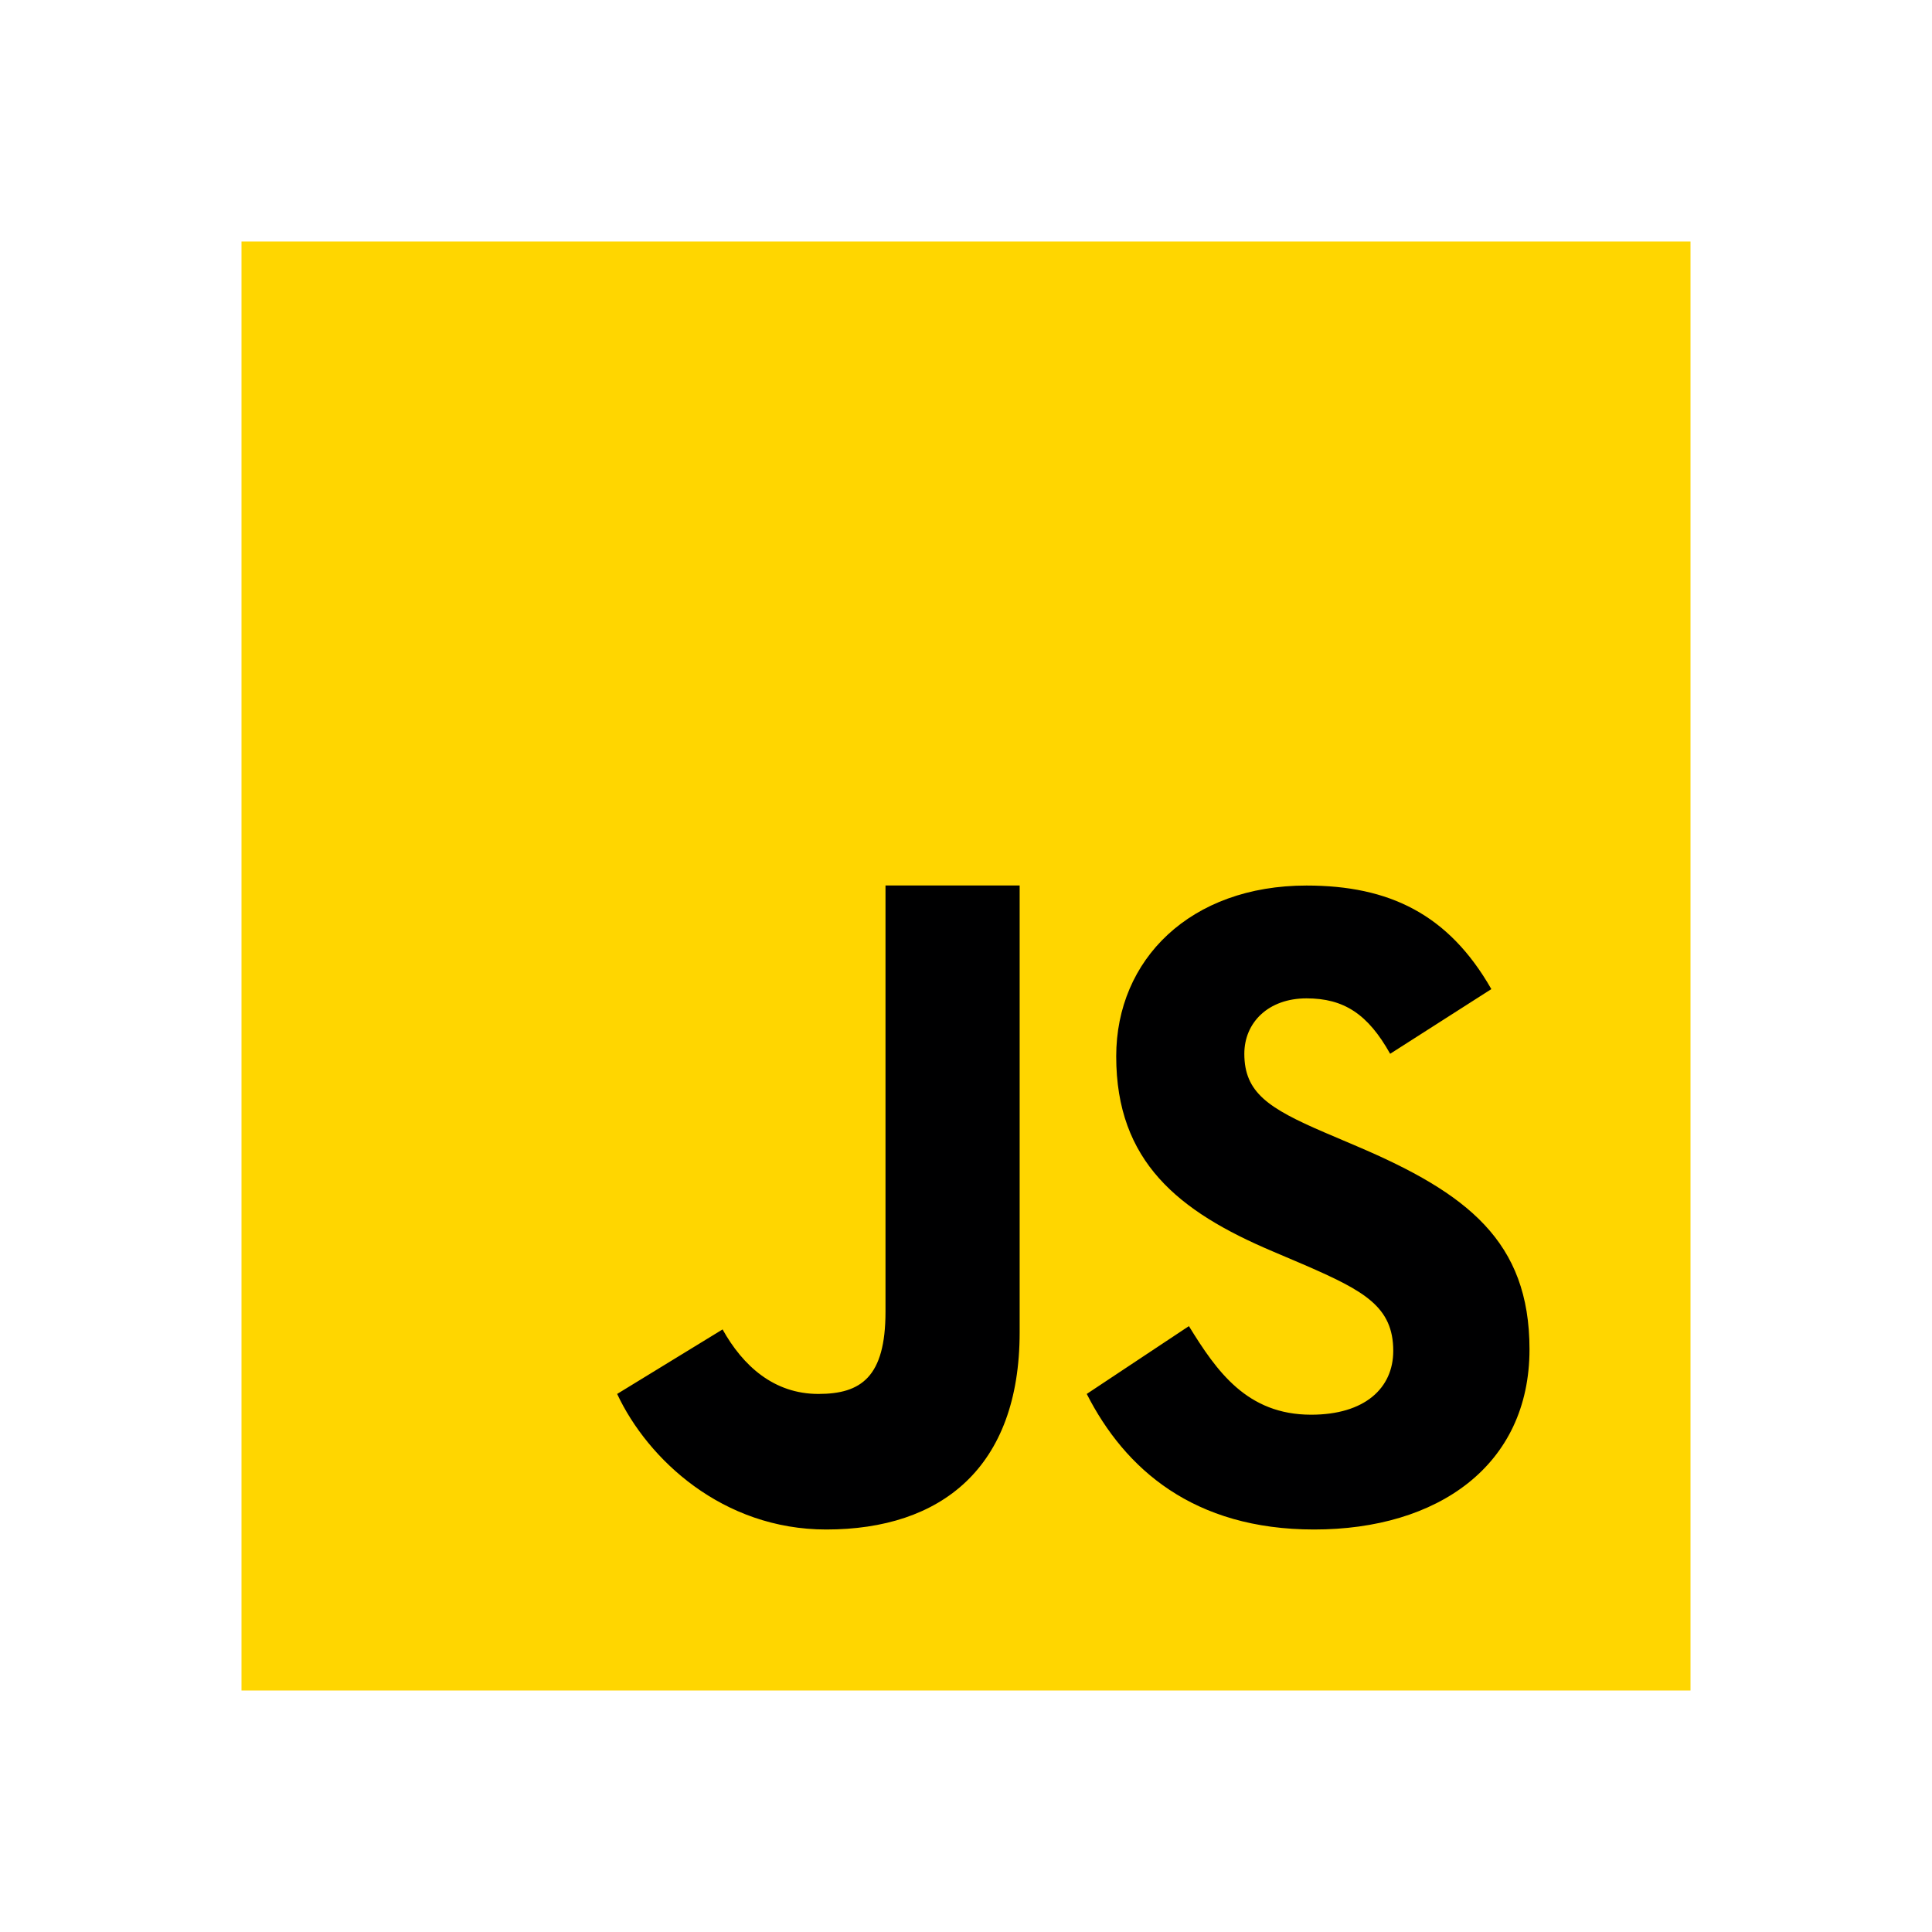
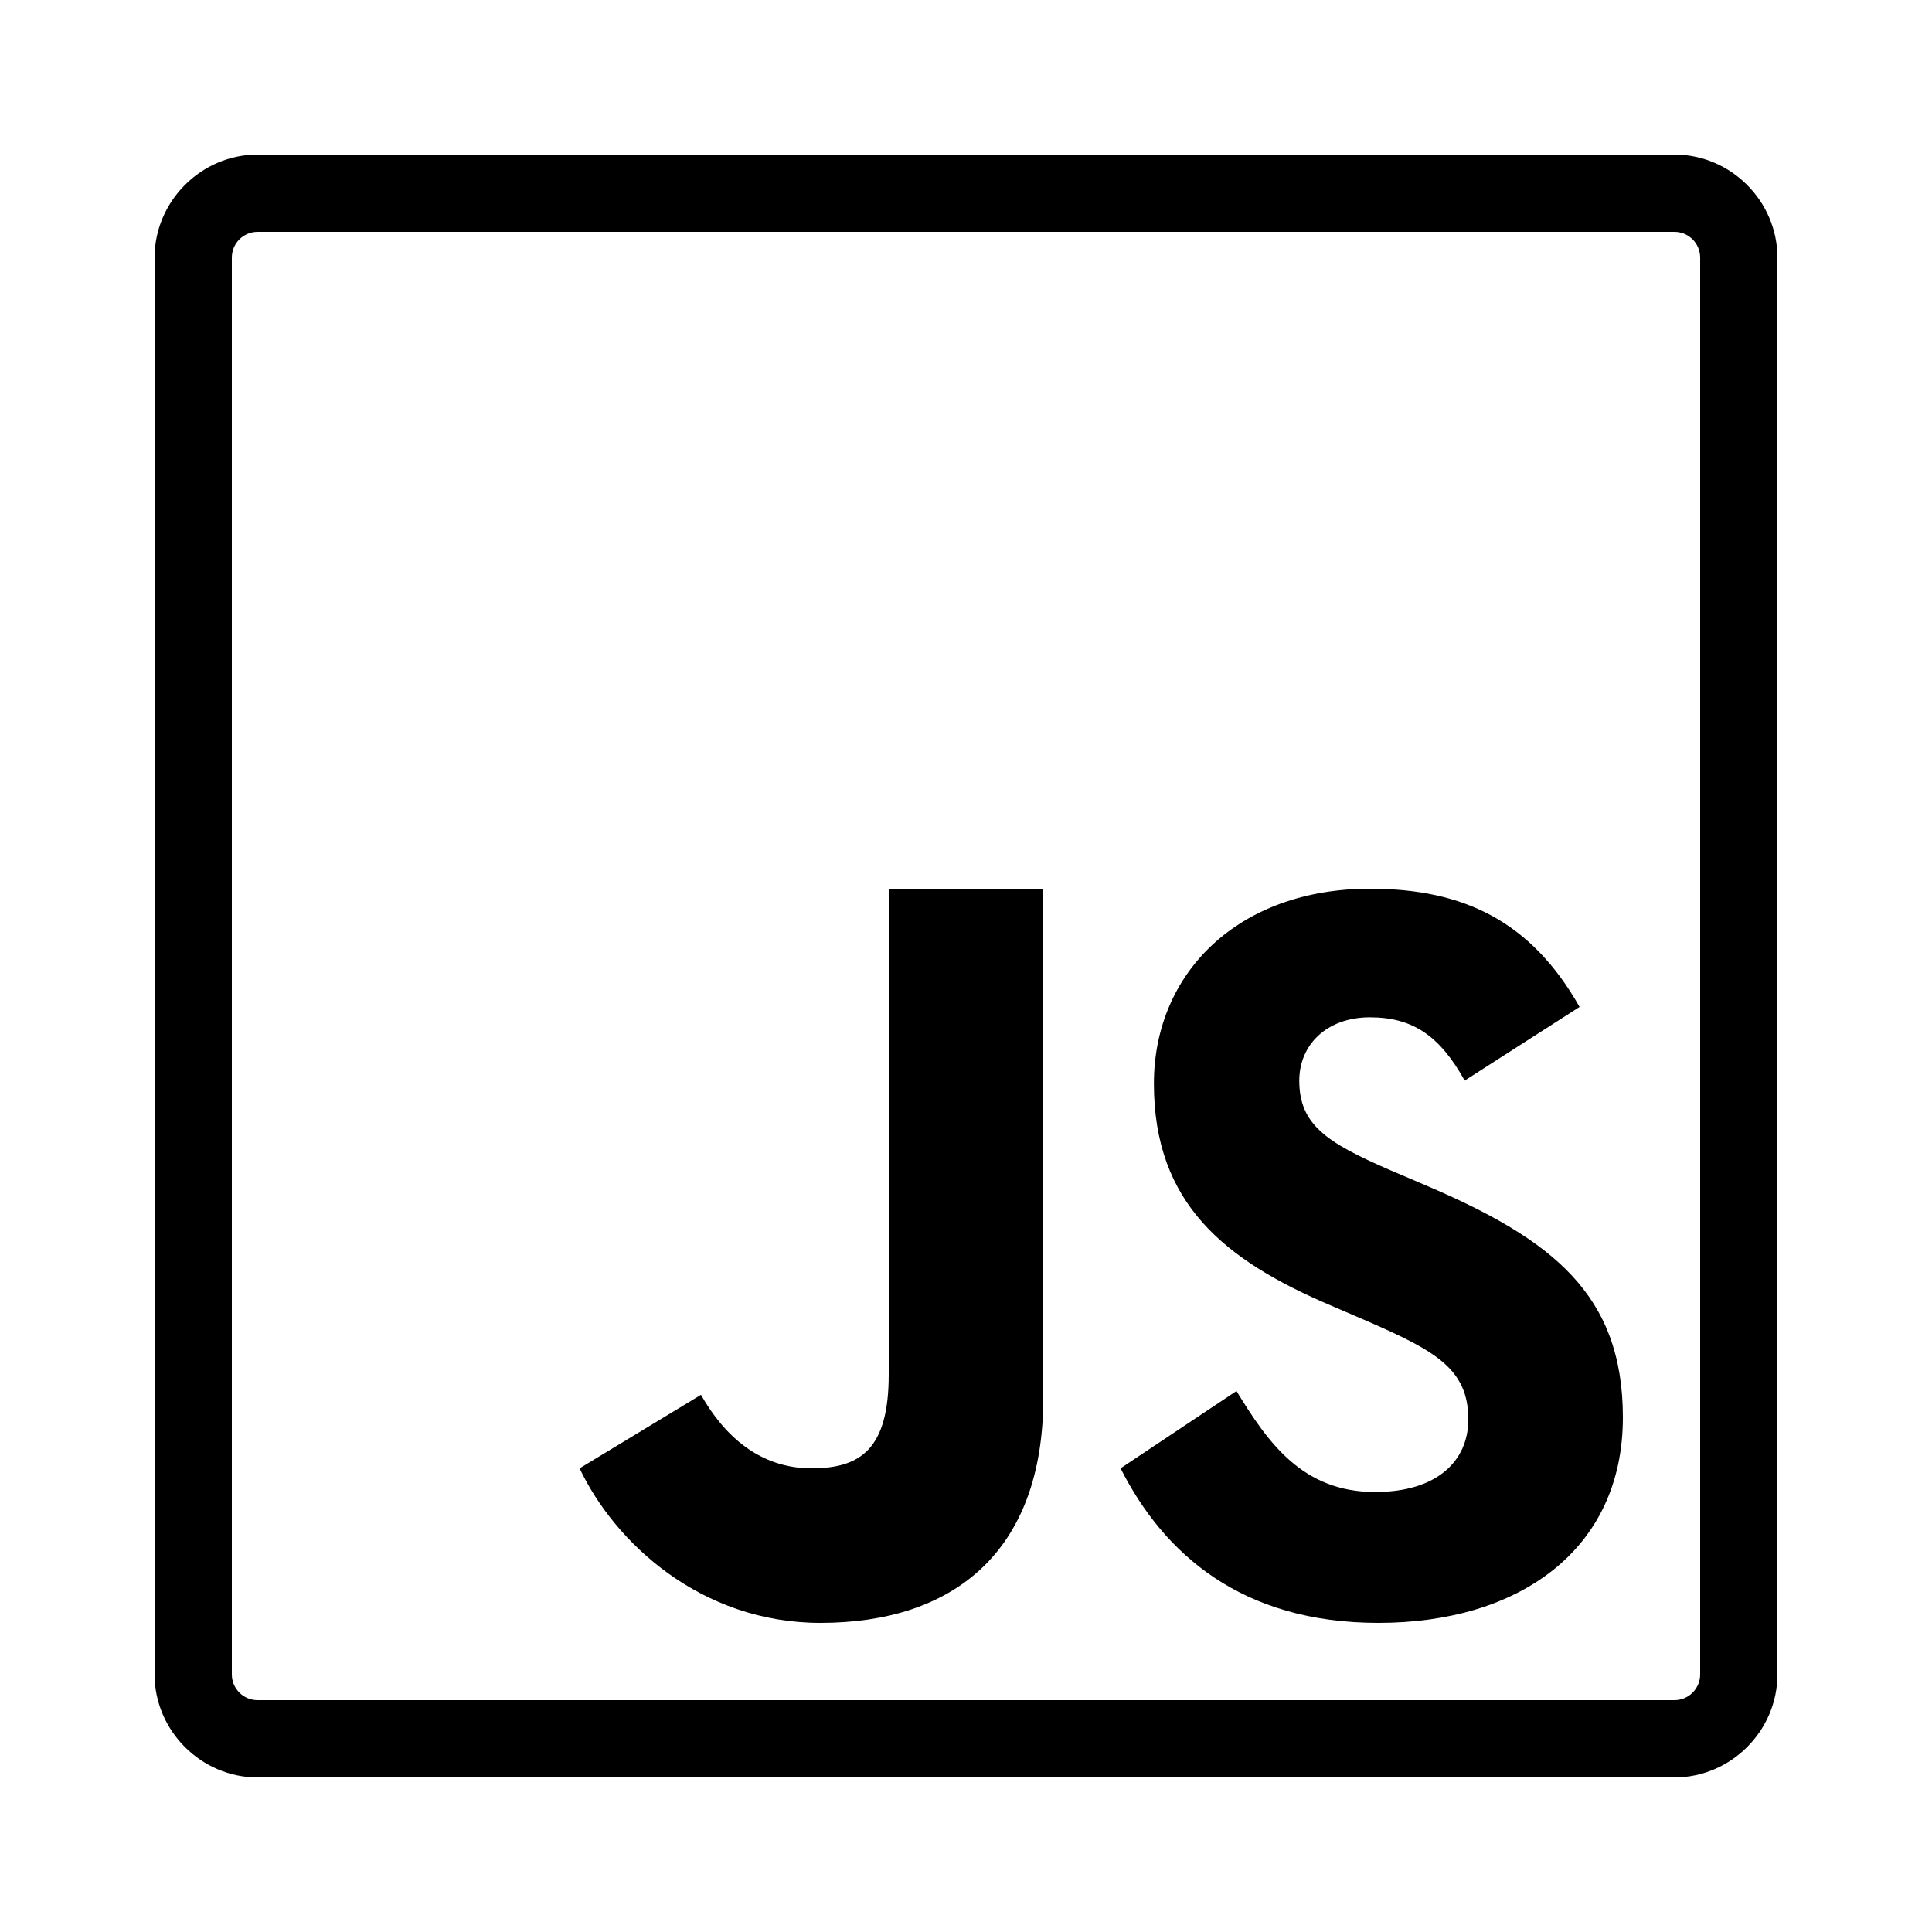
- <svg xmlns="http://www.w3.org/2000/svg" viewBox="0 0 48 48" width="48px" height="48px">
-   <path fill="#ffd600" d="M6,42V6h36v36H6z" />
-   <path fill="#000001" d="M29.538 32.947c.692 1.124 1.444 2.201 3.037 2.201 1.338 0 2.04-.665 2.04-1.585 0-1.101-.726-1.492-2.198-2.133l-.807-.344c-2.329-.988-3.878-2.226-3.878-4.841 0-2.41 1.845-4.244 4.728-4.244 2.053 0 3.528.711 4.592 2.573l-2.514 1.607c-.553-.988-1.151-1.377-2.078-1.377-.946 0-1.545.597-1.545 1.377 0 .964.6 1.354 1.985 1.951l.807.344C36.452 29.645 38 30.839 38 33.523 38 36.415 35.716 38 32.65 38c-2.999 0-4.702-1.505-5.65-3.368L29.538 32.947zM17.952 33.029c.506.906 1.275 1.603 2.381 1.603 1.058 0 1.667-.418 1.667-2.043V22h3.333v11.101c0 3.367-1.953 4.899-4.805 4.899-2.577 0-4.437-1.746-5.195-3.368L17.952 33.029z" />
+ <svg xmlns="http://www.w3.org/2000/svg" fill="#000000" viewBox="0 0 50 50" width="50px" height="50px">
+   <path d="M 6.668 4 C 5.207 4 4 5.207 4 6.668 L 4 43.332 C 4 44.793 5.207 46 6.668 46 L 43.332 46 C 44.793 46 46 44.797 46 43.332 L 46 6.668 C 46 5.207 44.797 4 43.332 4 Z M 6.668 6 L 43.332 6 C 43.703 6 44 6.297 44 6.668 L 44 43.332 C 44 43.703 43.703 44 43.332 44 L 6.668 44 C 6.297 44 6 43.703 6 43.332 L 6 6.668 C 6 6.297 6.297 6 6.668 6 Z M 23 23 L 23 35.574 C 23 37.504 22.27 38 21 38 C 19.672 38 18.75 37.172 18.141 36.098 L 15 38 C 15.91 39.926 18.141 42 21.234 42 C 24.656 42 27 40.18 27 36.184 L 27 23 Z M 35.453 23 C 32.047 23 29.863 25.18 29.863 28.043 C 29.863 31.148 31.695 32.617 34.449 33.789 L 35.402 34.199 C 37.141 34.961 38 35.426 38 36.734 C 38 37.824 37.172 38.613 35.59 38.613 C 33.707 38.613 32.816 37.336 32 36 L 29 38 C 30.121 40.215 32.133 42 35.676 42 C 39.301 42 42 40.117 42 36.684 C 42 33.496 40.172 32.078 36.926 30.688 L 35.973 30.281 C 34.336 29.57 33.625 29.109 33.625 27.965 C 33.625 27.039 34.336 26.328 35.453 26.328 C 36.551 26.328 37.254 26.793 37.906 27.965 L 40.879 26.059 C 39.625 23.844 37.879 23 35.453 23 Z" />
</svg>
